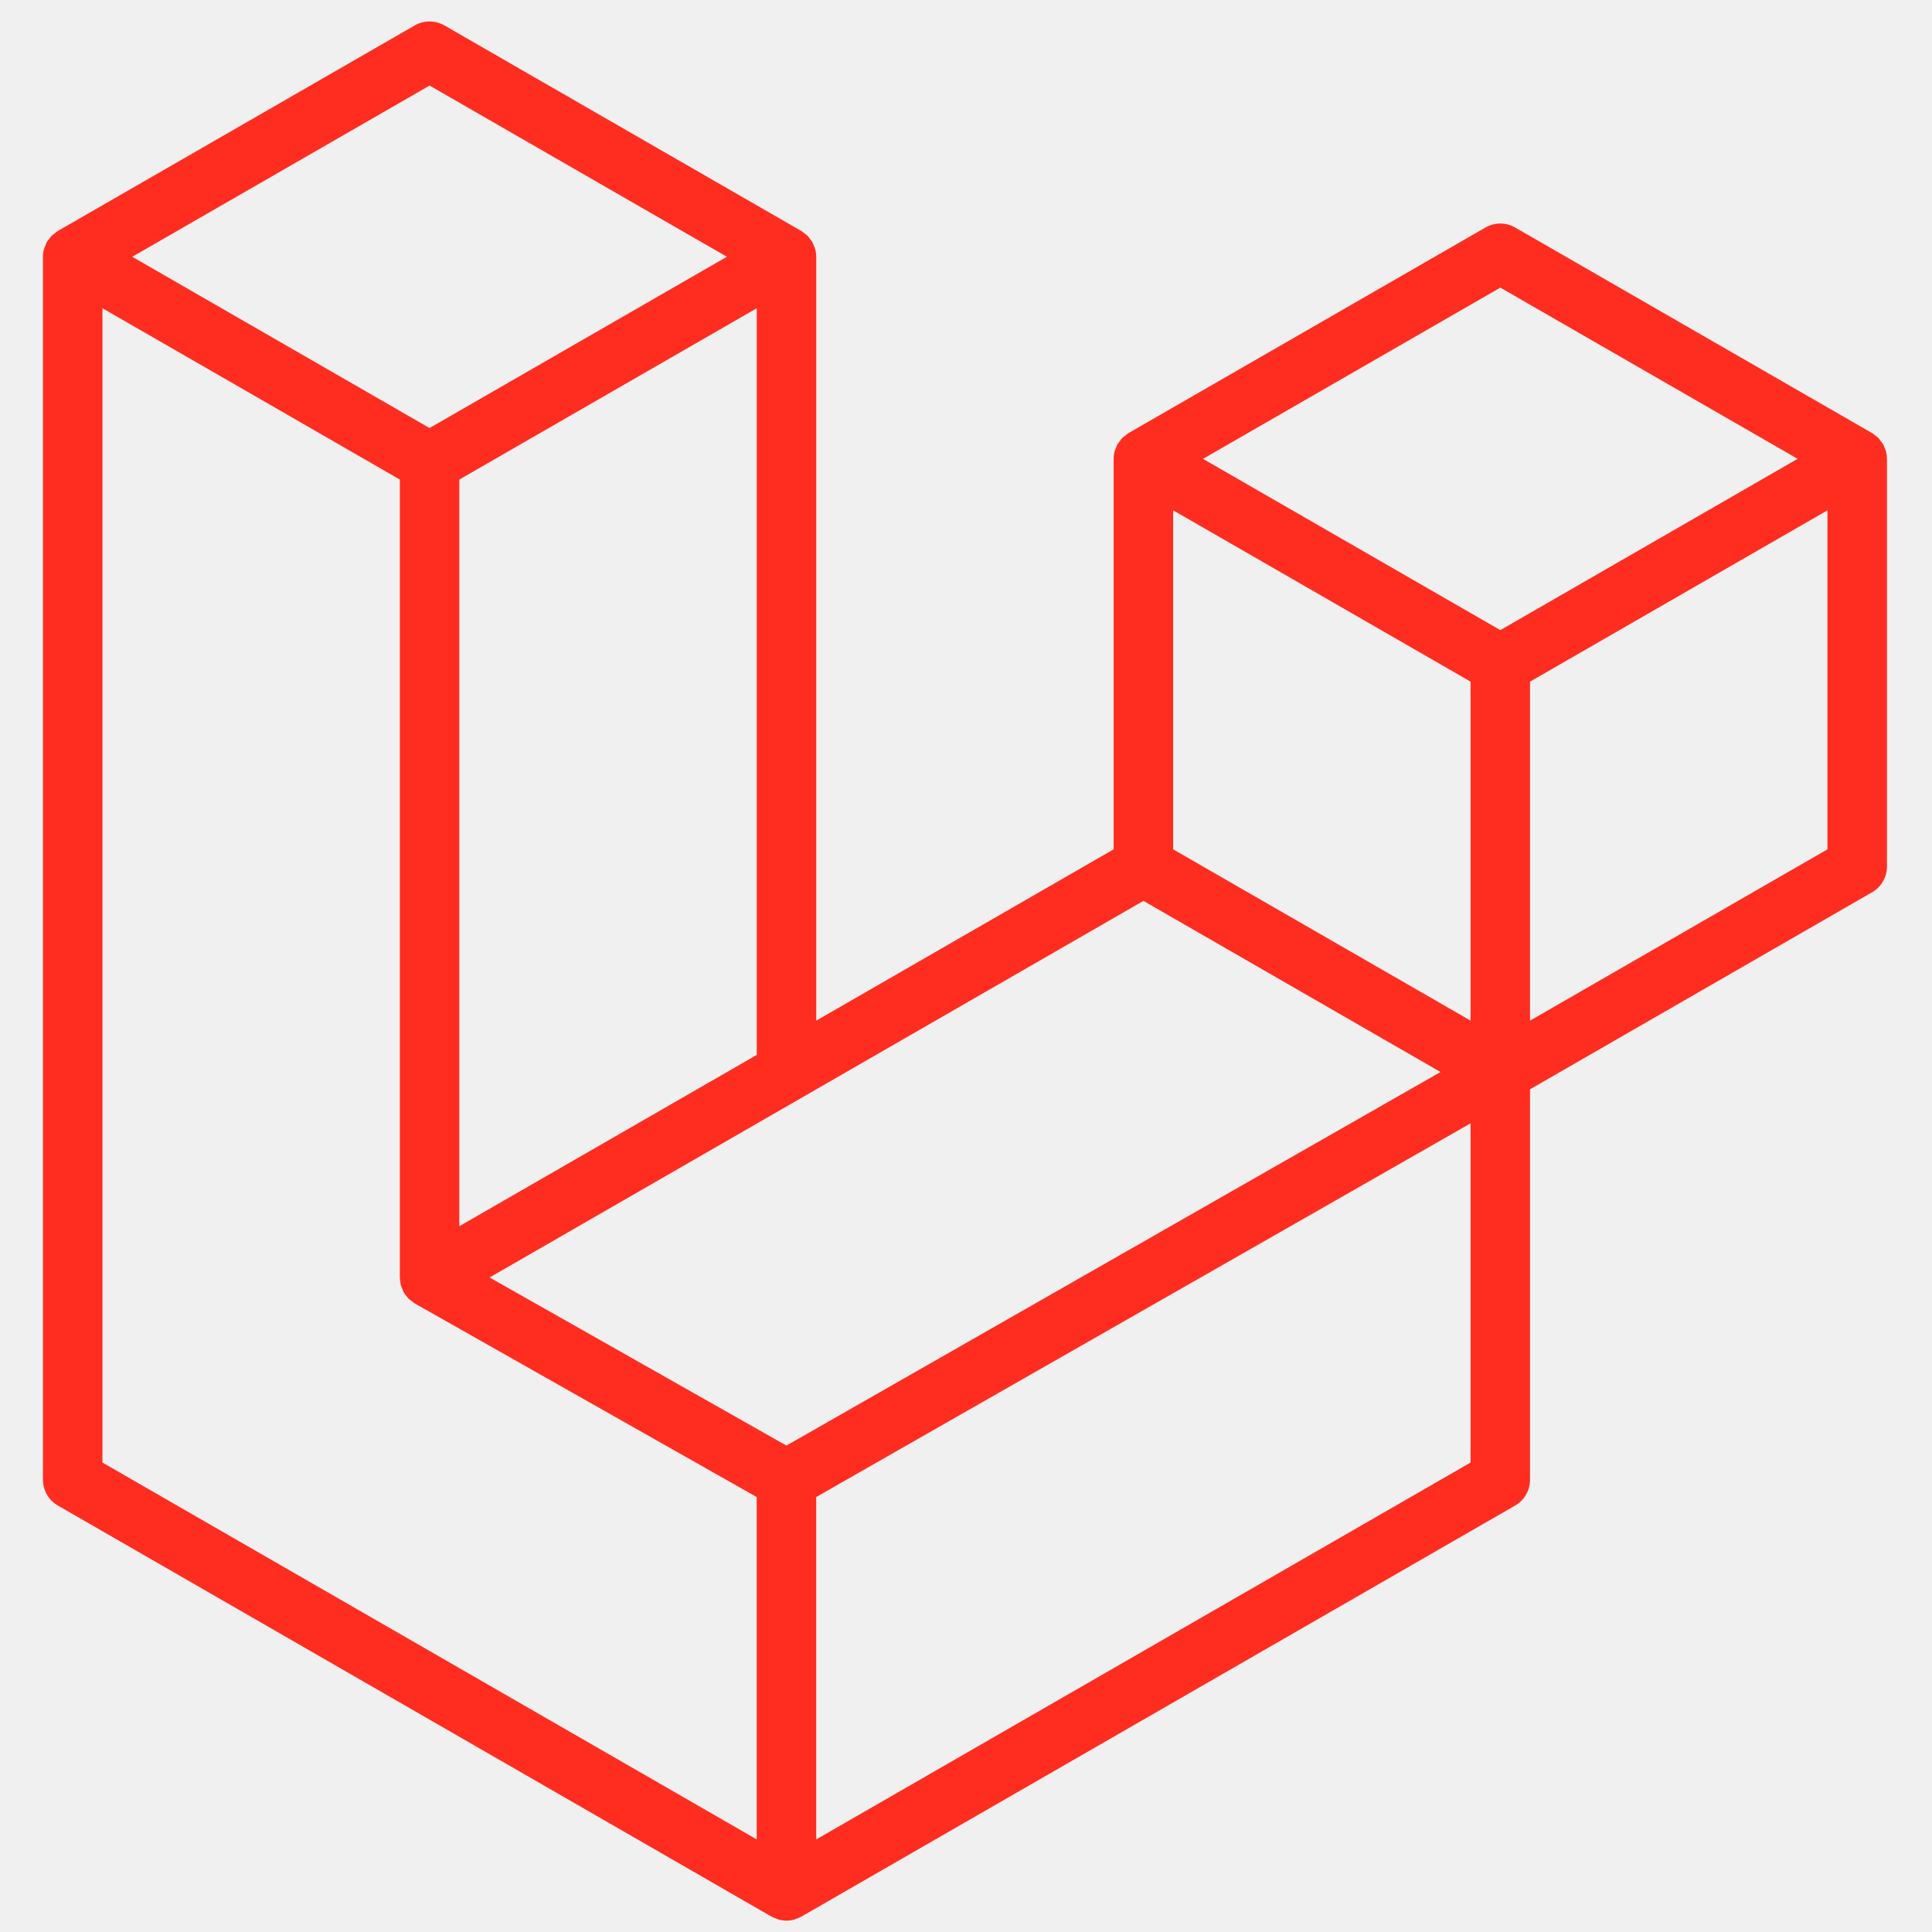
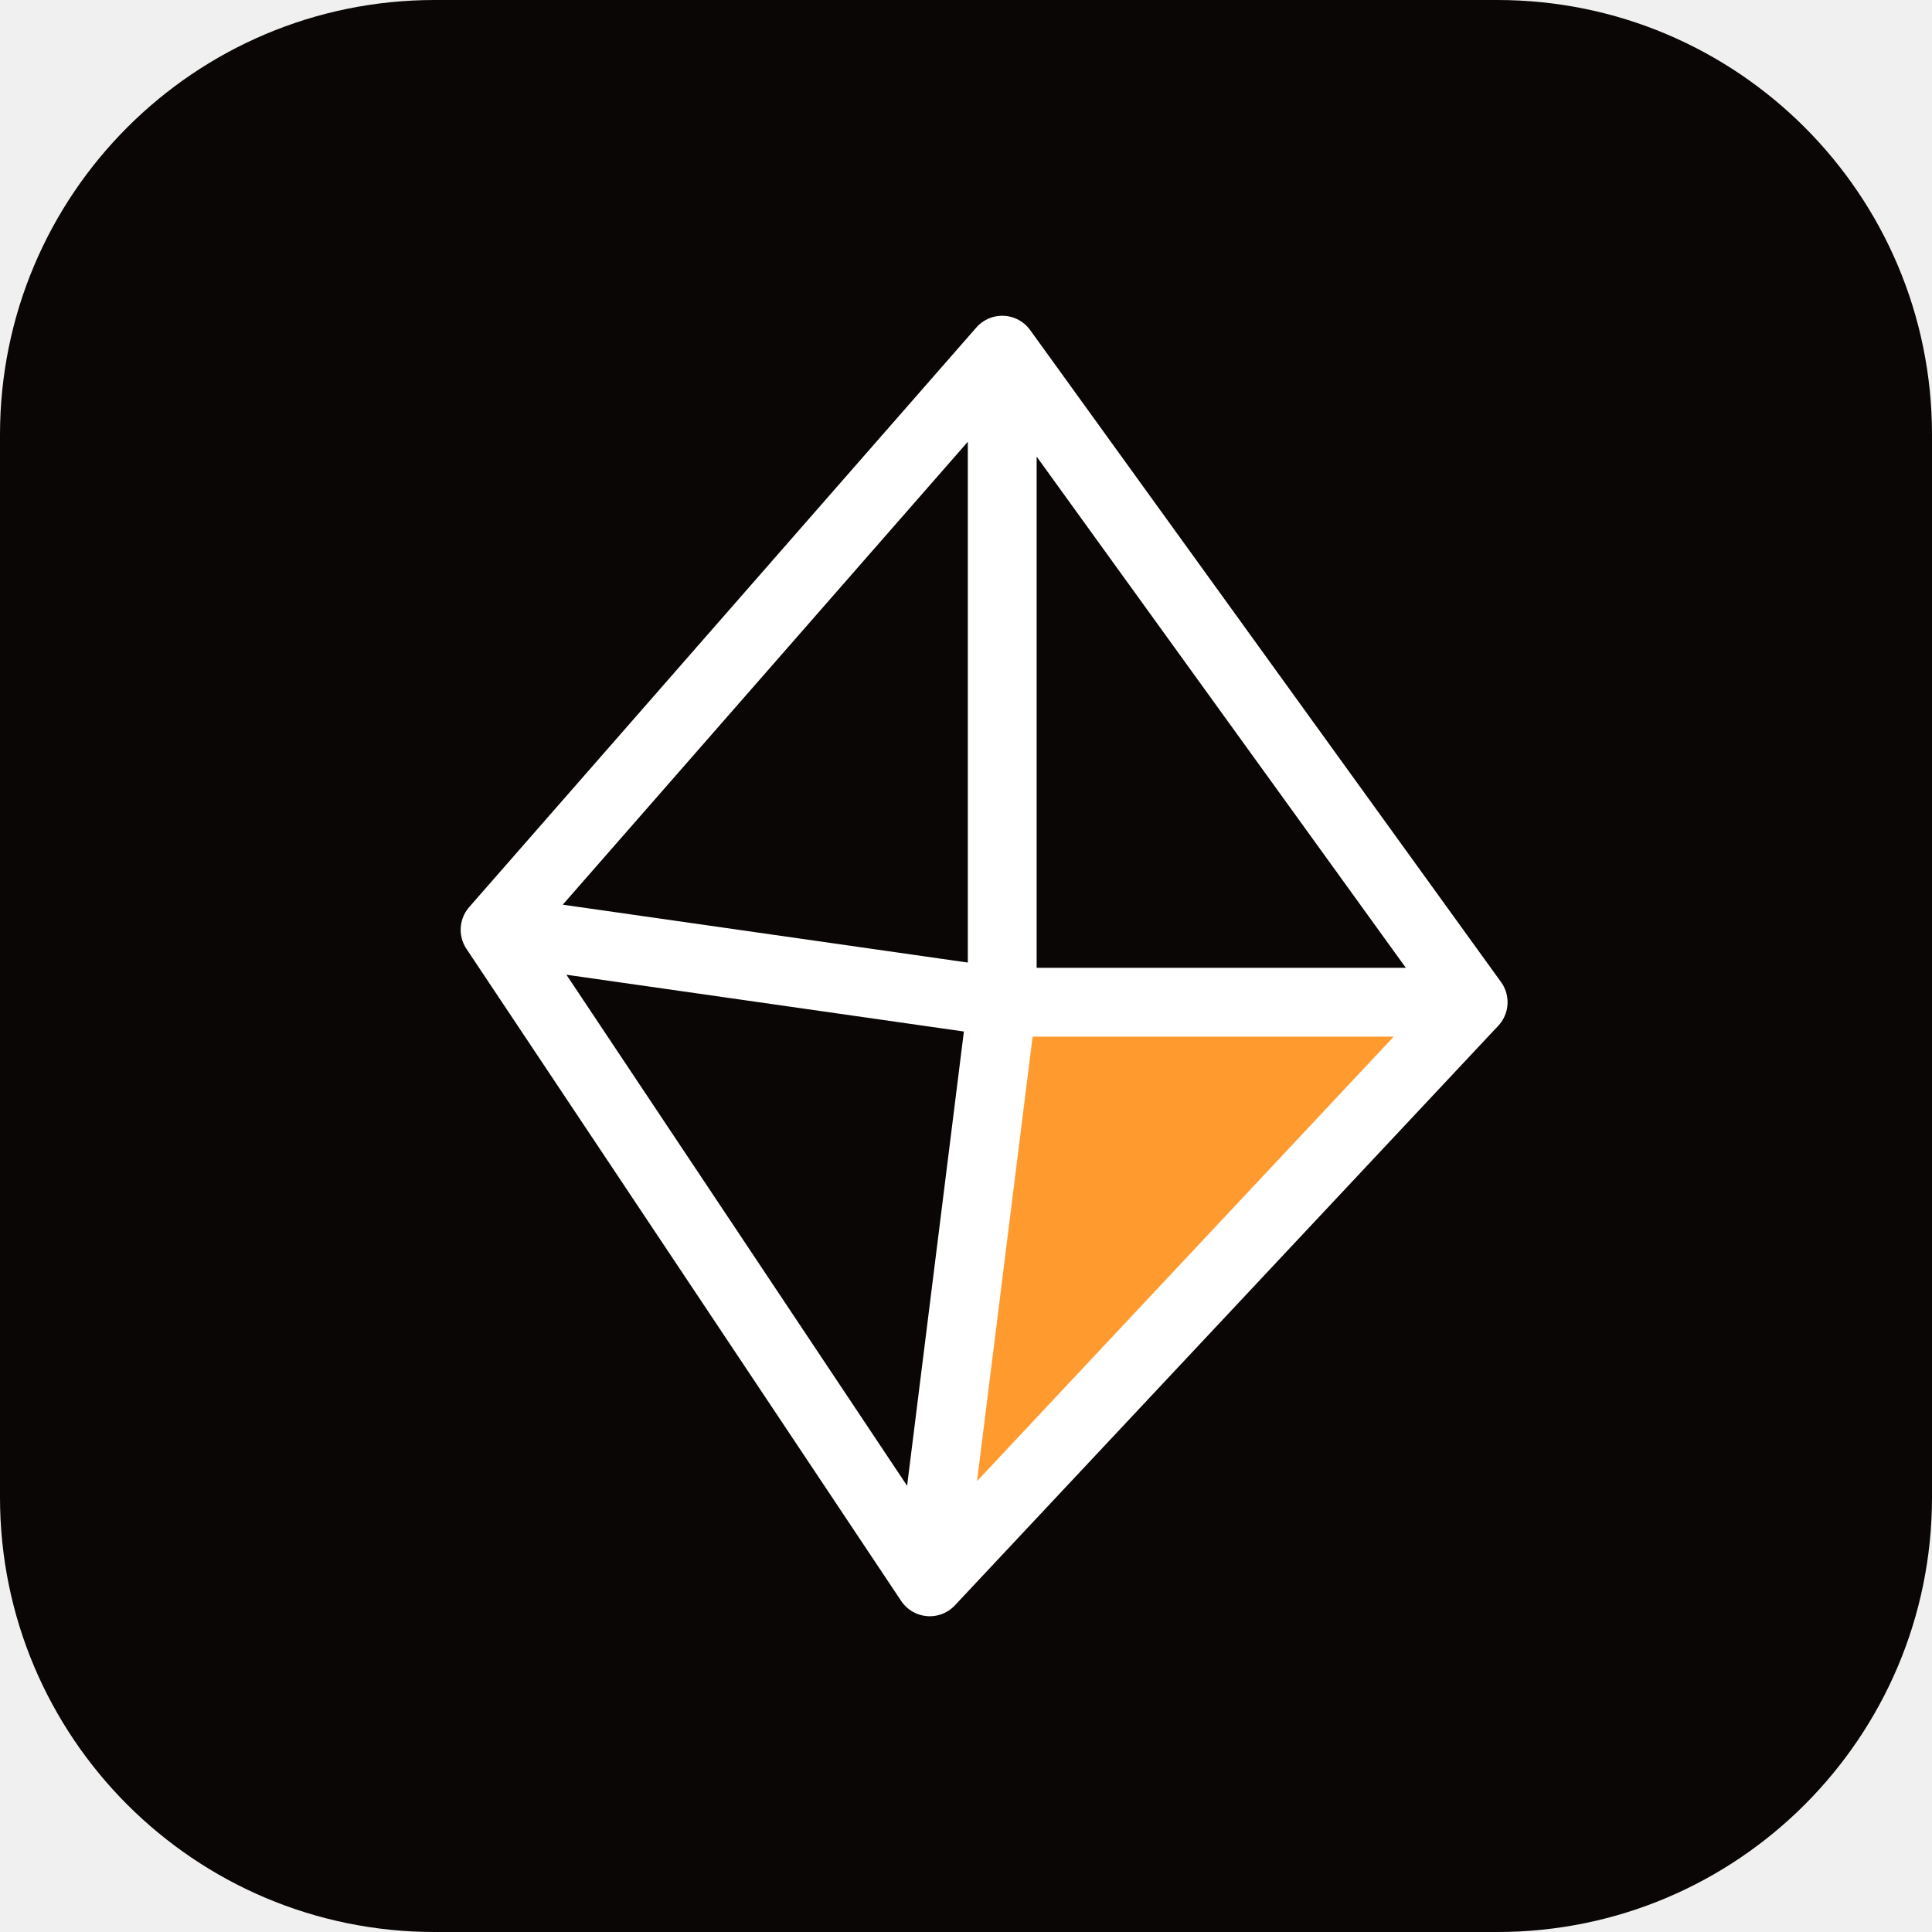
- <svg xmlns="http://www.w3.org/2000/svg" width="166" height="166" viewBox="0 0 166 166" fill="none">
-   <path fill-rule="evenodd" clip-rule="evenodd" d="M162.041 38.759C162.099 38.977 162.129 39.201 162.13 39.426V74.452C162.13 74.902 162.011 75.344 161.786 75.733C161.561 76.122 161.237 76.444 160.847 76.668L131.462 93.594V127.141C131.462 128.054 130.977 128.897 130.186 129.357L68.847 164.683C68.707 164.763 68.554 164.814 68.401 164.868C68.343 164.887 68.289 164.922 68.228 164.938C67.8 165.051 67.349 165.051 66.92 164.938C66.85 164.919 66.786 164.881 66.719 164.855C66.579 164.804 66.432 164.76 66.298 164.683L4.972 129.357C4.583 129.133 4.259 128.81 4.034 128.421C3.808 128.032 3.69 127.591 3.689 127.141L3.689 22.063C3.689 21.834 3.721 21.61 3.779 21.393C3.798 21.32 3.843 21.253 3.868 21.179C3.916 21.045 3.961 20.908 4.031 20.783C4.079 20.7 4.149 20.633 4.206 20.557C4.28 20.454 4.347 20.349 4.433 20.26C4.506 20.186 4.602 20.132 4.685 20.068C4.778 19.992 4.861 19.909 4.966 19.848L35.633 2.185C36.022 1.961 36.462 1.844 36.91 1.844C37.358 1.844 37.798 1.961 38.186 2.185L68.851 19.848H68.857C68.959 19.912 69.045 19.992 69.138 20.065C69.221 20.129 69.313 20.186 69.387 20.257C69.476 20.349 69.54 20.454 69.616 20.557C69.671 20.633 69.744 20.7 69.789 20.783C69.862 20.911 69.904 21.045 69.955 21.179C69.98 21.253 70.025 21.32 70.044 21.396C70.103 21.614 70.133 21.838 70.133 22.063V87.694L95.686 72.974V39.423C95.686 39.2 95.718 38.973 95.775 38.759C95.798 38.683 95.839 38.615 95.865 38.542C95.916 38.408 95.96 38.271 96.031 38.146C96.079 38.063 96.149 37.996 96.203 37.92C96.279 37.818 96.343 37.712 96.433 37.623C96.506 37.549 96.599 37.495 96.681 37.431C96.777 37.355 96.86 37.272 96.962 37.211L127.633 19.548C128.021 19.324 128.461 19.206 128.91 19.206C129.358 19.206 129.798 19.324 130.186 19.548L160.85 37.211C160.959 37.275 161.042 37.355 161.137 37.428C161.217 37.492 161.31 37.549 161.383 37.62C161.473 37.712 161.536 37.818 161.613 37.92C161.67 37.996 161.741 38.063 161.785 38.146C161.859 38.271 161.9 38.408 161.951 38.542C161.98 38.615 162.021 38.683 162.041 38.759ZM157.018 72.974V43.848L146.287 50.028L131.462 58.568V87.694L157.021 72.974H157.018ZM126.354 125.663V96.518L111.771 104.85L70.13 128.626V158.046L126.354 125.663ZM8.801 26.485V125.663L65.018 158.043V128.629L35.649 112L35.64 111.994L35.627 111.988C35.528 111.93 35.445 111.847 35.353 111.777C35.273 111.713 35.18 111.662 35.11 111.592L35.104 111.582C35.021 111.502 34.963 111.403 34.893 111.314C34.829 111.228 34.753 111.154 34.702 111.065L34.699 111.055C34.641 110.96 34.606 110.845 34.565 110.736C34.523 110.64 34.469 110.551 34.443 110.449C34.411 110.328 34.405 110.197 34.392 110.072C34.379 109.976 34.354 109.881 34.354 109.785V109.778V41.205L19.532 32.662L8.801 26.485ZM36.913 7.35L11.364 22.063L36.907 36.777L62.453 22.06L36.907 7.35H36.913ZM50.2 99.174L65.022 90.637V26.485L54.291 32.665L39.466 41.205V105.357L50.2 99.174ZM128.91 24.713L103.363 39.426L128.91 54.14L154.453 39.423L128.91 24.713ZM126.354 58.568L111.529 50.028L100.798 43.848V72.974L115.619 81.511L126.354 87.694V58.568ZM67.571 124.205L105.042 102.803L123.772 92.109L98.245 77.405L68.854 94.334L42.066 109.762L67.571 124.205Z" fill="#FF2D20" />
+ <svg xmlns="http://www.w3.org/2000/svg" viewBox="0 0 40 40" fill="none">
+   <rect width="40" height="40" rx="9" fill="#090605" />
+   <g transform="translate(5 5) scale(0.75)">
+     <path fill="#ff9a2e" d="M34 21 L19 37 L21 21 Z" />
+     <path stroke="#ffffff" stroke-width="1.9" stroke-linejoin="round" stroke-linecap="round" d="M21 3 L34 21 L19 37 L7 19 Z M21 3 L21 21 M7 19 L21 21 M34 21 L21 21 M19 37 L21 21" />
+   </g>
</svg>
